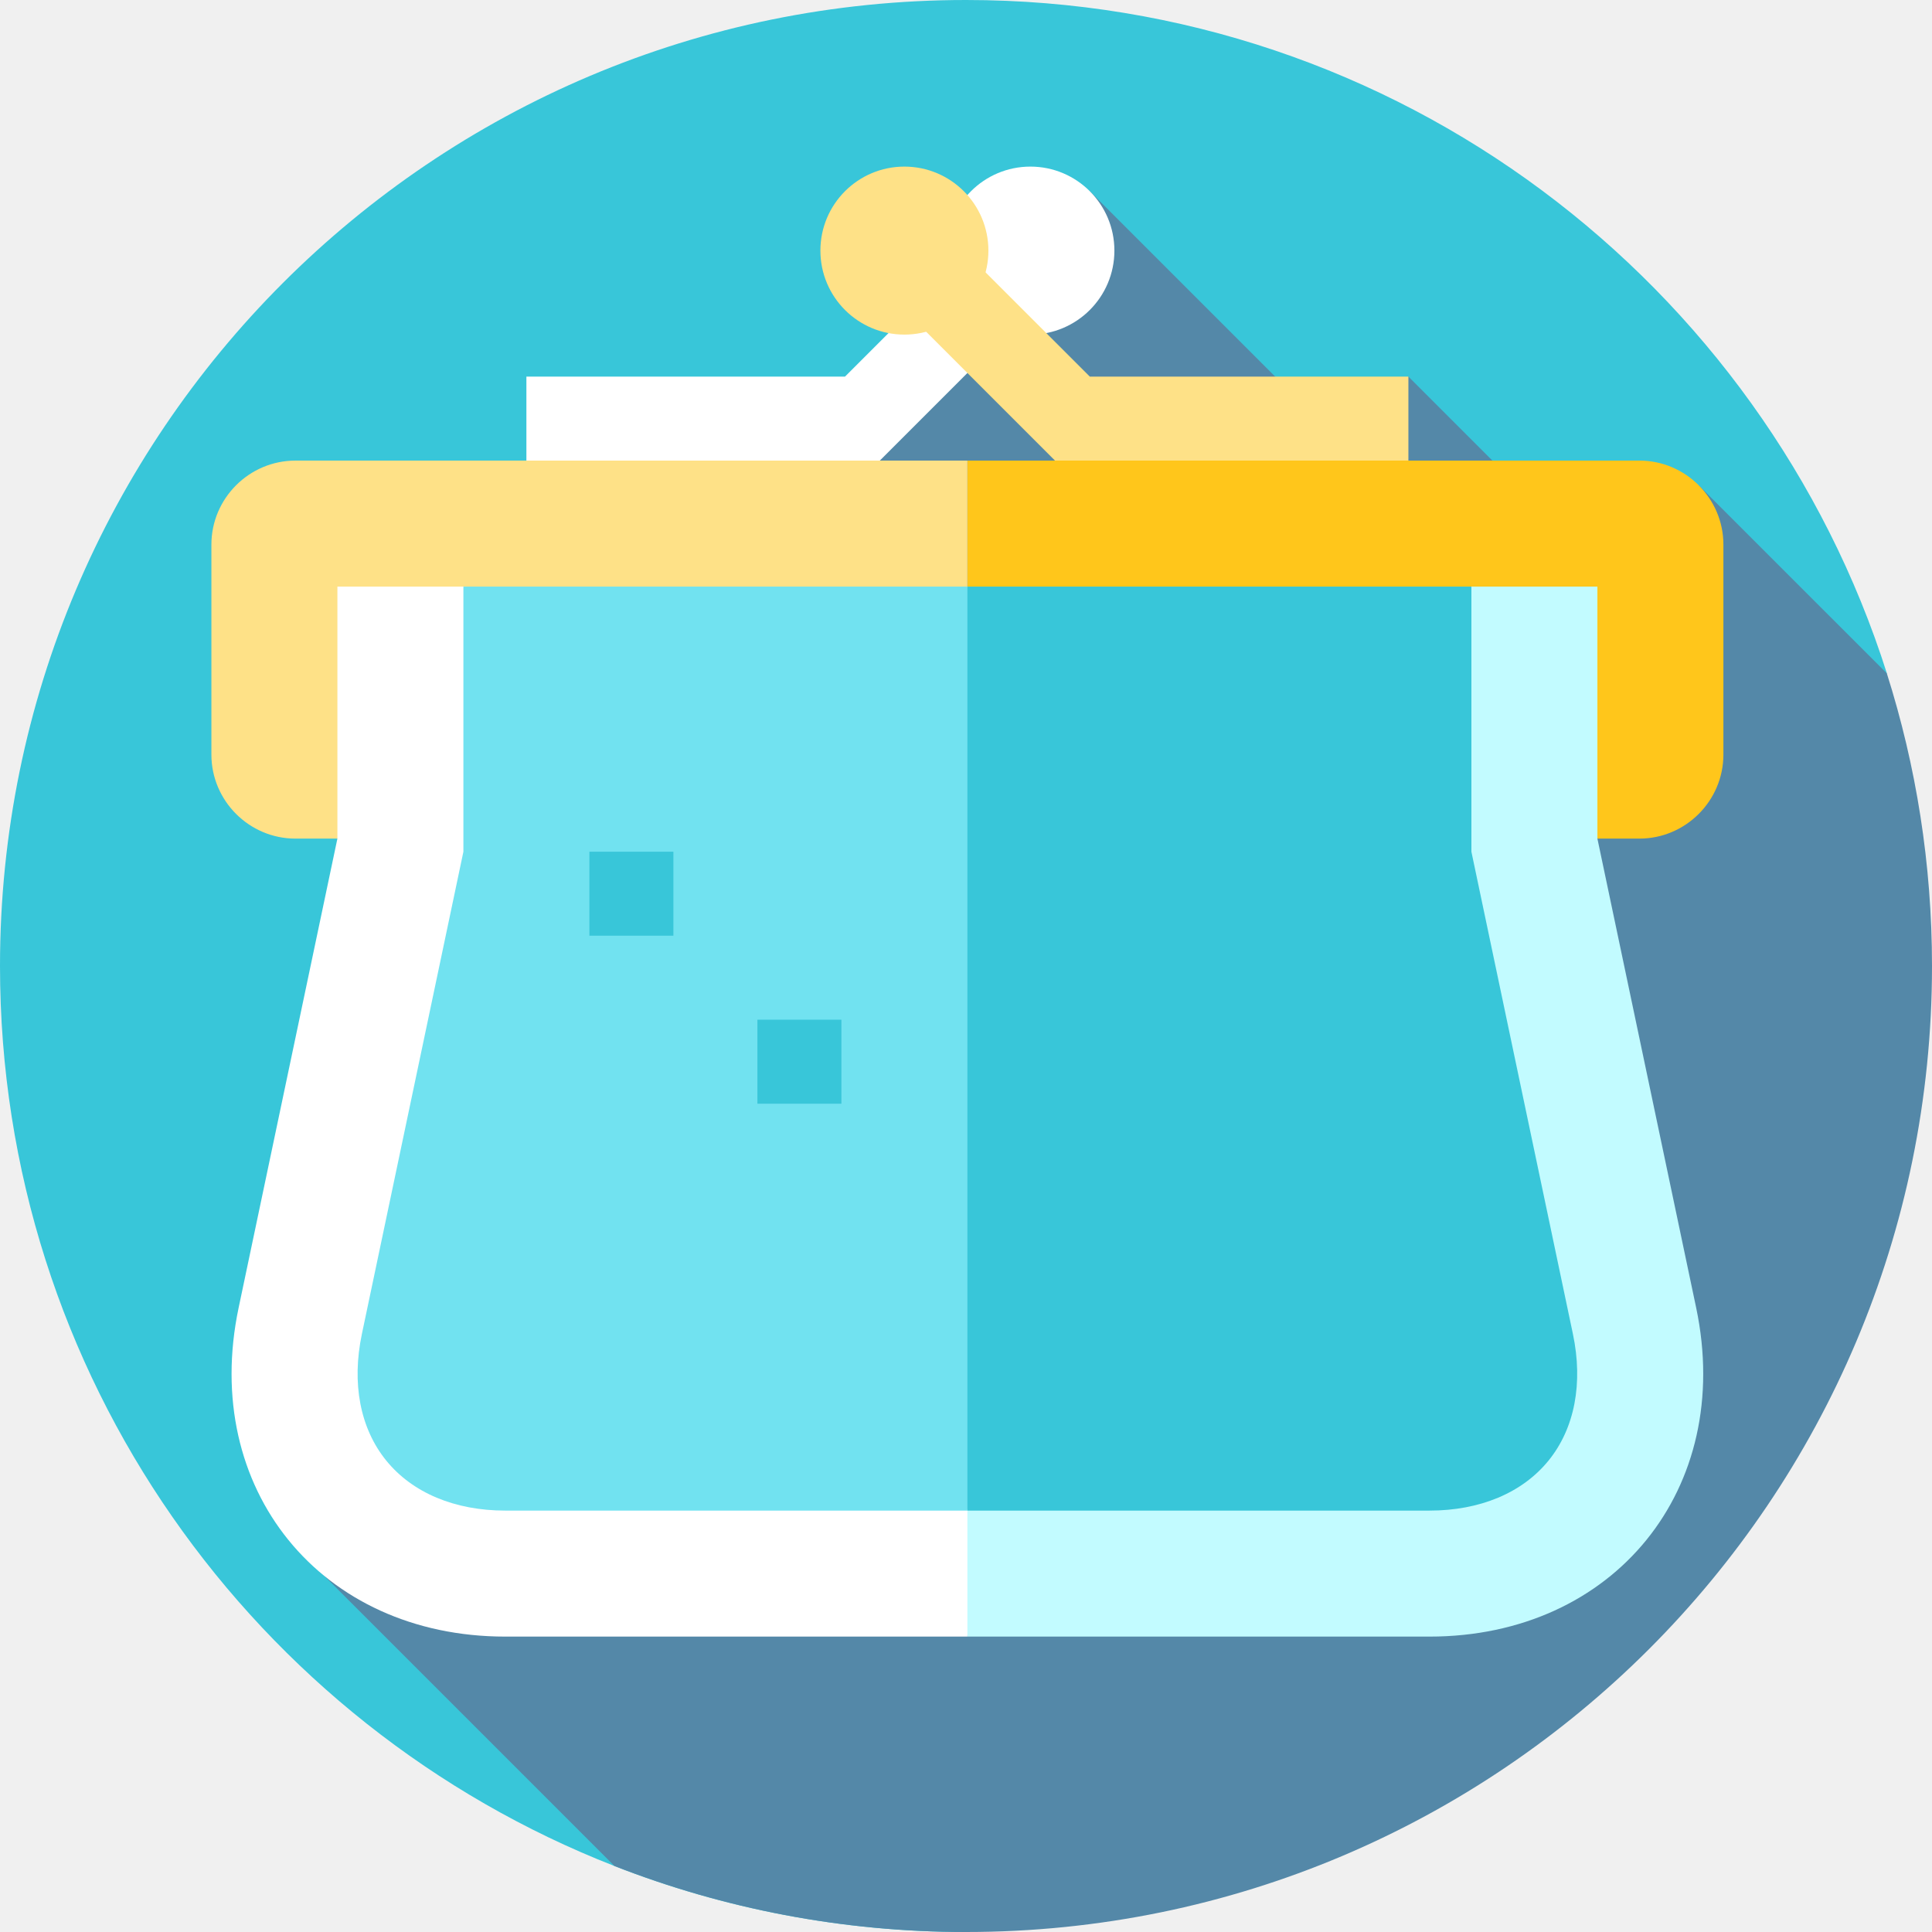
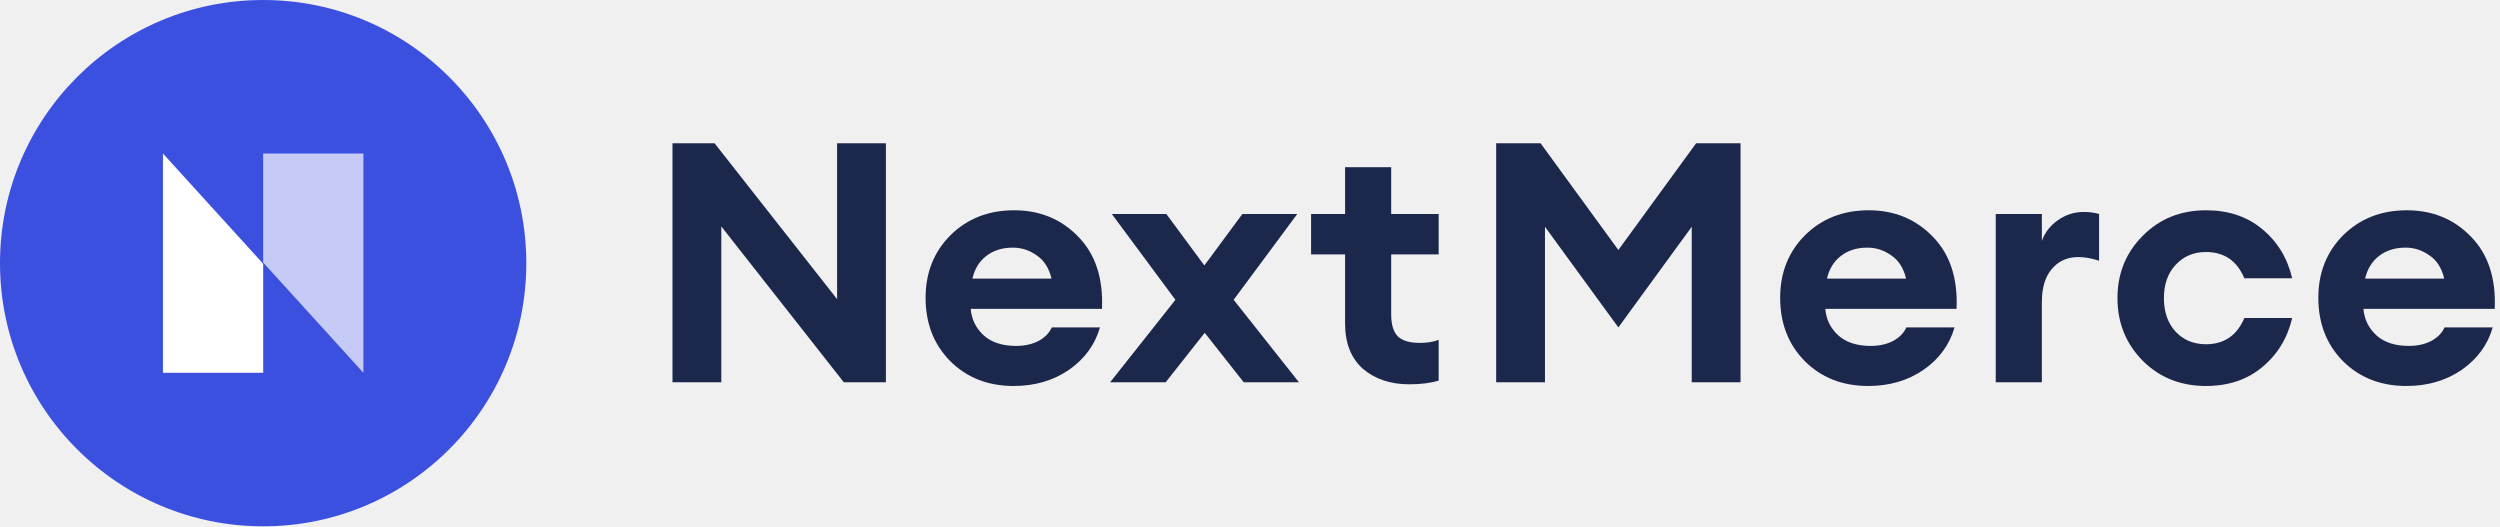
- <svg xmlns="http://www.w3.org/2000/svg" version="1.1" id="Layer_1" viewBox="0 0 460 460" xml:space="preserve">
-   <g>
-     <path style="fill:#38C6D9;" d="M230,0C102.974,0,0,102.974,0,230c0,97.49,60.656,180.813,146.287,214.291   C172.23,454.433,200.465,460,230,460l219.259-299.67C419.745,67.363,332.739,0,230,0z" />
-     <path style="fill:#5488A8;" d="M460,230c0-24.289-3.777-47.693-10.755-69.671l-44.787-44.787l-21.624,21.626l-47.501-47.501   l-17.856,13.86l-58.002-58.002L187.5,117.5L68.677,366.671l77.612,77.612C172.232,454.426,200.464,460,230,460   C357.025,460,460,357.025,460,230z" />
-     <path style="fill:#FFC61B;" d="M410.333,129.667v50c0,11-9,20-20,20h-160v-90h160C401.333,109.667,410.333,118.667,410.333,129.667   z" />
-     <path style="fill:#FEE187;" d="M230.333,109.667v90h-160c-11,0-20-9-20-20v-50c0-11,9-20,20-20   C70.333,109.667,230.333,109.667,230.333,109.667z" />
-     <path style="fill:#C2FBFF;" d="M403.853,311.387c9.06,43.05-19.52,78.28-63.52,78.28h-110l-50-170l170-80h30v60L403.853,311.387z" />
-     <path style="fill:#FFFFFF;" d="M230.333,159.667v230h-110c-44,0-72.58-35.23-63.52-78.28l23.52-111.72v-60h30L230.333,159.667z" />
-     <polygon style="fill:#FFFFFF;" points="209.476,109.667 125.333,109.667 125.333,89.667 201.191,89.667 238.262,52.595    252.405,66.738  " />
-     <circle style="fill:#FFFFFF;" cx="245.333" cy="59.667" r="20" />
-     <polygon style="fill:#FEE187;" points="251.191,109.667 335.333,109.667 335.333,89.667 259.476,89.667 222.405,52.595    208.262,66.738  " />
-     <circle style="fill:#FEE187;" cx="215.333" cy="59.667" r="20" />
-     <path style="fill:#38C6D9;" d="M350.333,202.786l24.16,114.78c2.49,11.8,0.43,22.53-5.8,30.2c-6.23,7.67-16.3,11.9-28.36,11.9h-110   l-40-110l40-110h120V202.786z" />
-     <path style="fill:#71E2F0;" d="M230.333,139.667v220h-110c-12.06,0-22.13-4.23-28.36-11.9c-6.23-7.67-8.29-18.4-5.8-30.2   l24.16-114.78v-63.12L230.333,139.667L230.333,139.667z" />
-     <rect x="140.333" y="202.786" style="fill:#38C6D9;" width="20" height="20" />
-     <rect x="180.333" y="242.786" style="fill:#38C6D9;" width="20" height="20" />
-   </g>
+ <svg xmlns="http://www.w3.org/2000/svg" width="171" height="36" viewBox="0 0 171 36" fill="none">
+   <path d="M60.596 26.148H57.718L49.337 15.488V26.148H45.998V9.801H48.877L57.257 20.461V9.801H60.596V26.148Z" fill="#1C274C" />
+   <path d="M69.343 26.401C67.578 26.401 66.127 25.833 64.992 24.697C63.871 23.561 63.311 22.118 63.311 20.369C63.311 18.649 63.879 17.222 65.015 16.086C66.166 14.95 67.616 14.383 69.366 14.383C71.131 14.383 72.597 14.989 73.764 16.201C74.93 17.399 75.467 19.041 75.375 21.128H66.396C66.457 21.85 66.757 22.456 67.294 22.947C67.831 23.423 68.568 23.661 69.504 23.661C70.072 23.661 70.571 23.553 71.001 23.339C71.446 23.108 71.76 22.794 71.945 22.395H75.237C74.899 23.577 74.193 24.544 73.119 25.296C72.044 26.032 70.786 26.401 69.343 26.401ZM69.274 16.938C68.553 16.938 67.946 17.13 67.455 17.514C66.979 17.882 66.665 18.396 66.511 19.056H71.922C71.753 18.335 71.415 17.805 70.909 17.468C70.418 17.115 69.873 16.938 69.274 16.938Z" fill="#1C274C" />
+   <path d="M85.072 26.148L82.401 22.763L79.731 26.148H75.932L80.398 20.507L76.047 14.636H79.777L82.378 18.158L84.98 14.636H88.733L84.381 20.507L88.848 26.148H85.072Z" fill="#1C274C" />
+   <path d="M96.401 26.286C95.111 26.286 94.052 25.933 93.224 25.227C92.41 24.505 92.003 23.469 92.003 22.118V17.399H89.678V14.636H92.003V11.435H95.157V14.636H98.404V17.399H95.157V21.497C95.157 22.203 95.311 22.709 95.618 23.016C95.925 23.308 96.424 23.454 97.115 23.454C97.606 23.454 98.035 23.385 98.404 23.247V26.032C97.851 26.201 97.183 26.286 96.401 26.286Z" fill="#1C274C" />
+   <path d="M102.338 9.801H105.377L110.695 17.099L116.014 9.801H119.053V26.148H115.714V15.511L110.695 22.395L105.676 15.511V26.148H102.338V9.801Z" fill="#1C274C" />
+   <path d="M127.796 26.401C126.03 26.401 124.58 25.833 123.444 24.697C122.324 23.561 121.763 22.118 121.763 20.369C121.763 18.649 122.331 17.222 123.467 16.086C124.618 14.95 126.069 14.383 127.819 14.383C129.584 14.383 131.05 14.989 132.216 16.201C133.383 17.399 133.92 19.041 133.828 21.128H124.849C124.91 21.85 125.209 22.456 125.746 22.947C126.284 23.423 127.02 23.661 127.957 23.661C128.525 23.661 129.023 23.553 129.453 23.339C129.898 23.108 130.213 22.794 130.397 22.395H133.69C133.352 23.577 132.646 24.544 131.571 25.296C130.497 26.032 129.238 26.401 127.796 26.401ZM127.727 16.938C127.005 16.938 126.399 17.13 125.908 17.514C125.432 17.882 125.117 18.396 124.964 19.056H130.374C130.205 18.335 129.868 17.805 129.361 17.468C128.87 17.115 128.325 16.938 127.727 16.938Z" fill="#1C274C" />
+   <path d="M136.509 26.148V14.636H139.663V16.478C139.863 15.91 140.224 15.442 140.745 15.073C141.283 14.69 141.874 14.498 142.518 14.498C142.917 14.498 143.27 14.544 143.577 14.636V17.836C143.071 17.667 142.595 17.583 142.15 17.583C141.398 17.583 140.792 17.859 140.331 18.412C139.886 18.949 139.663 19.693 139.663 20.645V26.148H136.509Z" fill="#1C274C" />
+   <path d="M150.89 26.401C149.156 26.401 147.713 25.825 146.562 24.674C145.411 23.508 144.835 22.08 144.835 20.392C144.835 18.703 145.411 17.283 146.562 16.132C147.713 14.966 149.156 14.383 150.89 14.383C152.425 14.383 153.707 14.812 154.735 15.672C155.779 16.531 156.462 17.652 156.784 19.033H153.515C153.008 17.836 152.133 17.237 150.89 17.237C150.046 17.237 149.355 17.529 148.818 18.112C148.281 18.68 148.012 19.44 148.012 20.392C148.012 21.343 148.281 22.111 148.818 22.694C149.355 23.262 150.046 23.546 150.89 23.546C152.133 23.546 153.008 22.947 153.515 21.75H156.784C156.462 23.131 155.779 24.252 154.735 25.111C153.707 25.971 152.425 26.401 150.89 26.401Z" fill="#1C274C" />
+   <path d="M164.606 26.401C162.841 26.401 161.391 25.833 160.255 24.697C159.134 23.561 158.574 22.118 158.574 20.369C158.574 18.649 159.142 17.222 160.278 16.086C161.429 14.95 162.88 14.383 164.629 14.383C166.394 14.383 167.86 14.989 169.027 16.201C170.193 17.399 170.731 19.041 170.638 21.128H161.659C161.721 21.85 162.02 22.456 162.557 22.947C163.094 23.423 163.831 23.661 164.767 23.661C165.335 23.661 165.834 23.553 166.264 23.339C166.709 23.108 167.024 22.794 167.208 22.395H170.5C170.163 23.577 169.457 24.544 168.382 25.296C167.308 26.032 166.049 26.401 164.606 26.401ZM164.537 16.938C163.816 16.938 163.21 17.13 162.718 17.514C162.243 17.882 161.928 18.396 161.774 19.056H167.185C167.016 18.335 166.678 17.805 166.172 17.468C165.681 17.115 165.136 16.938 164.537 16.938Z" fill="#1C274C" />
+   <circle cx="18" cy="18" r="18" fill="#3C50E0" />
+   <path d="M11.145 10.499L18.002 18.043V25.5H11.145L11.145 10.499Z" fill="white" />
+   <path opacity="0.7" d="M24.857 25.5L18 17.957L18 10.5L24.857 10.5L24.857 25.5Z" fill="white" />
</svg>
